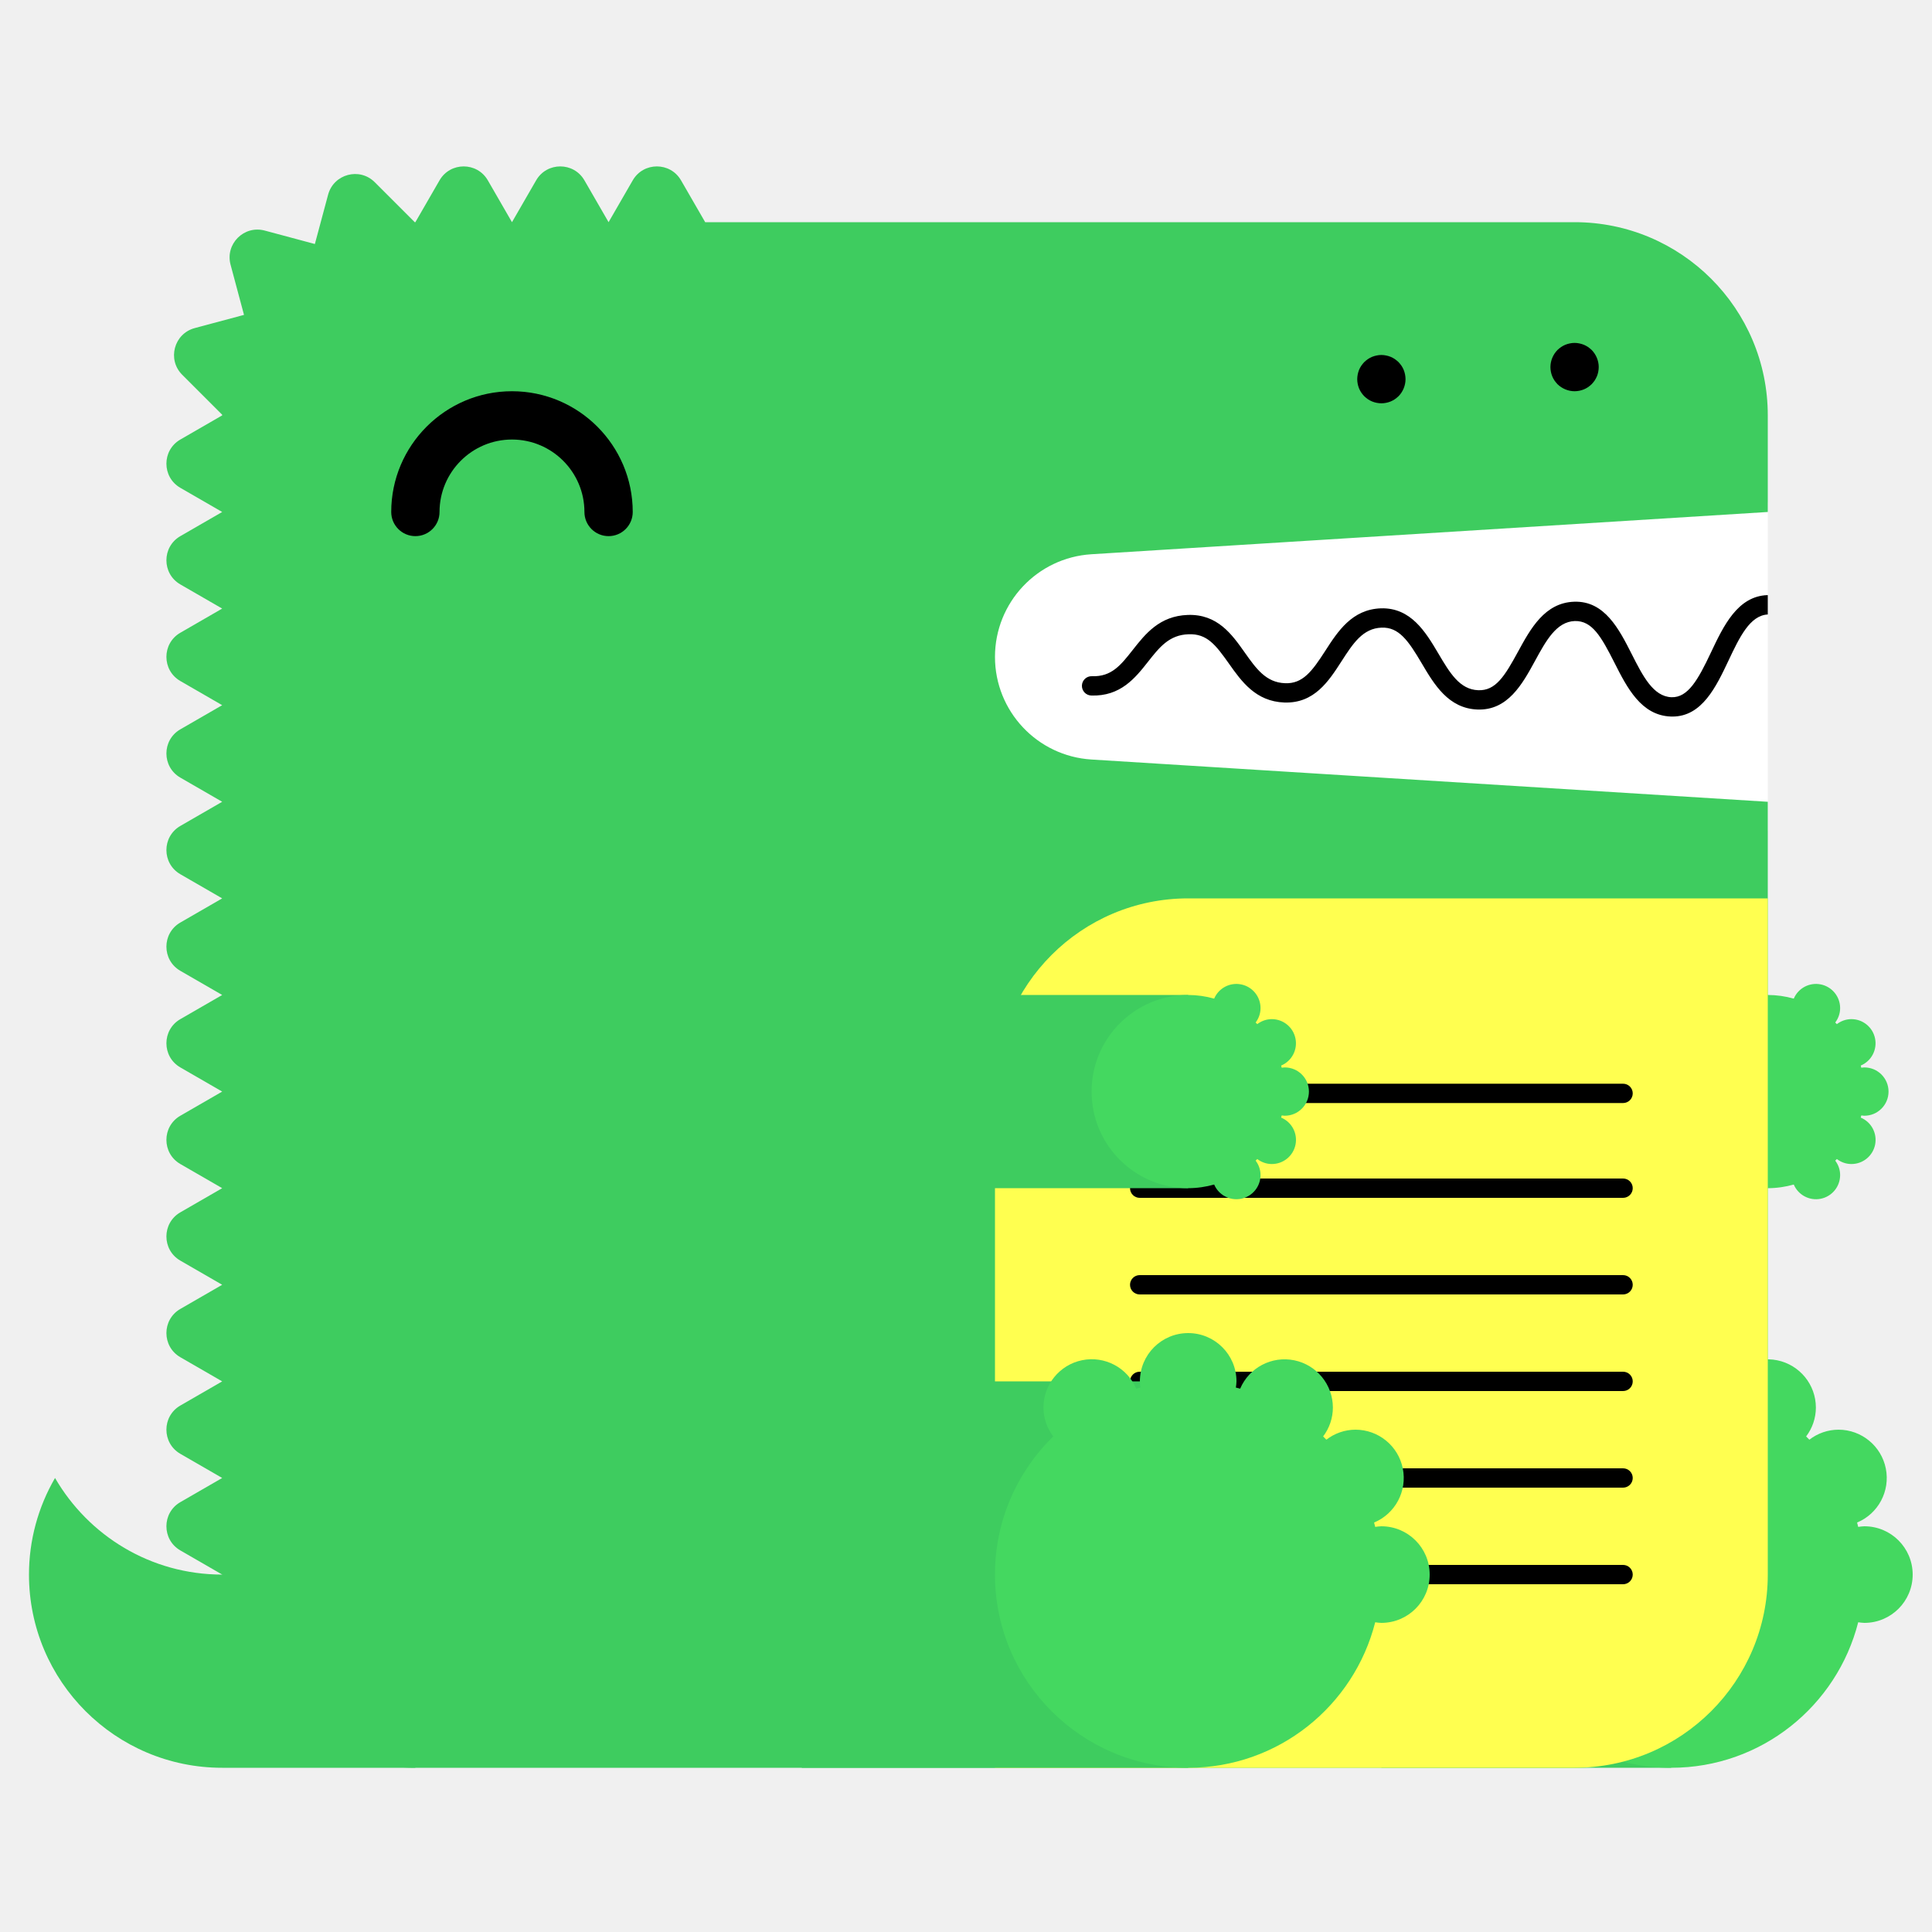
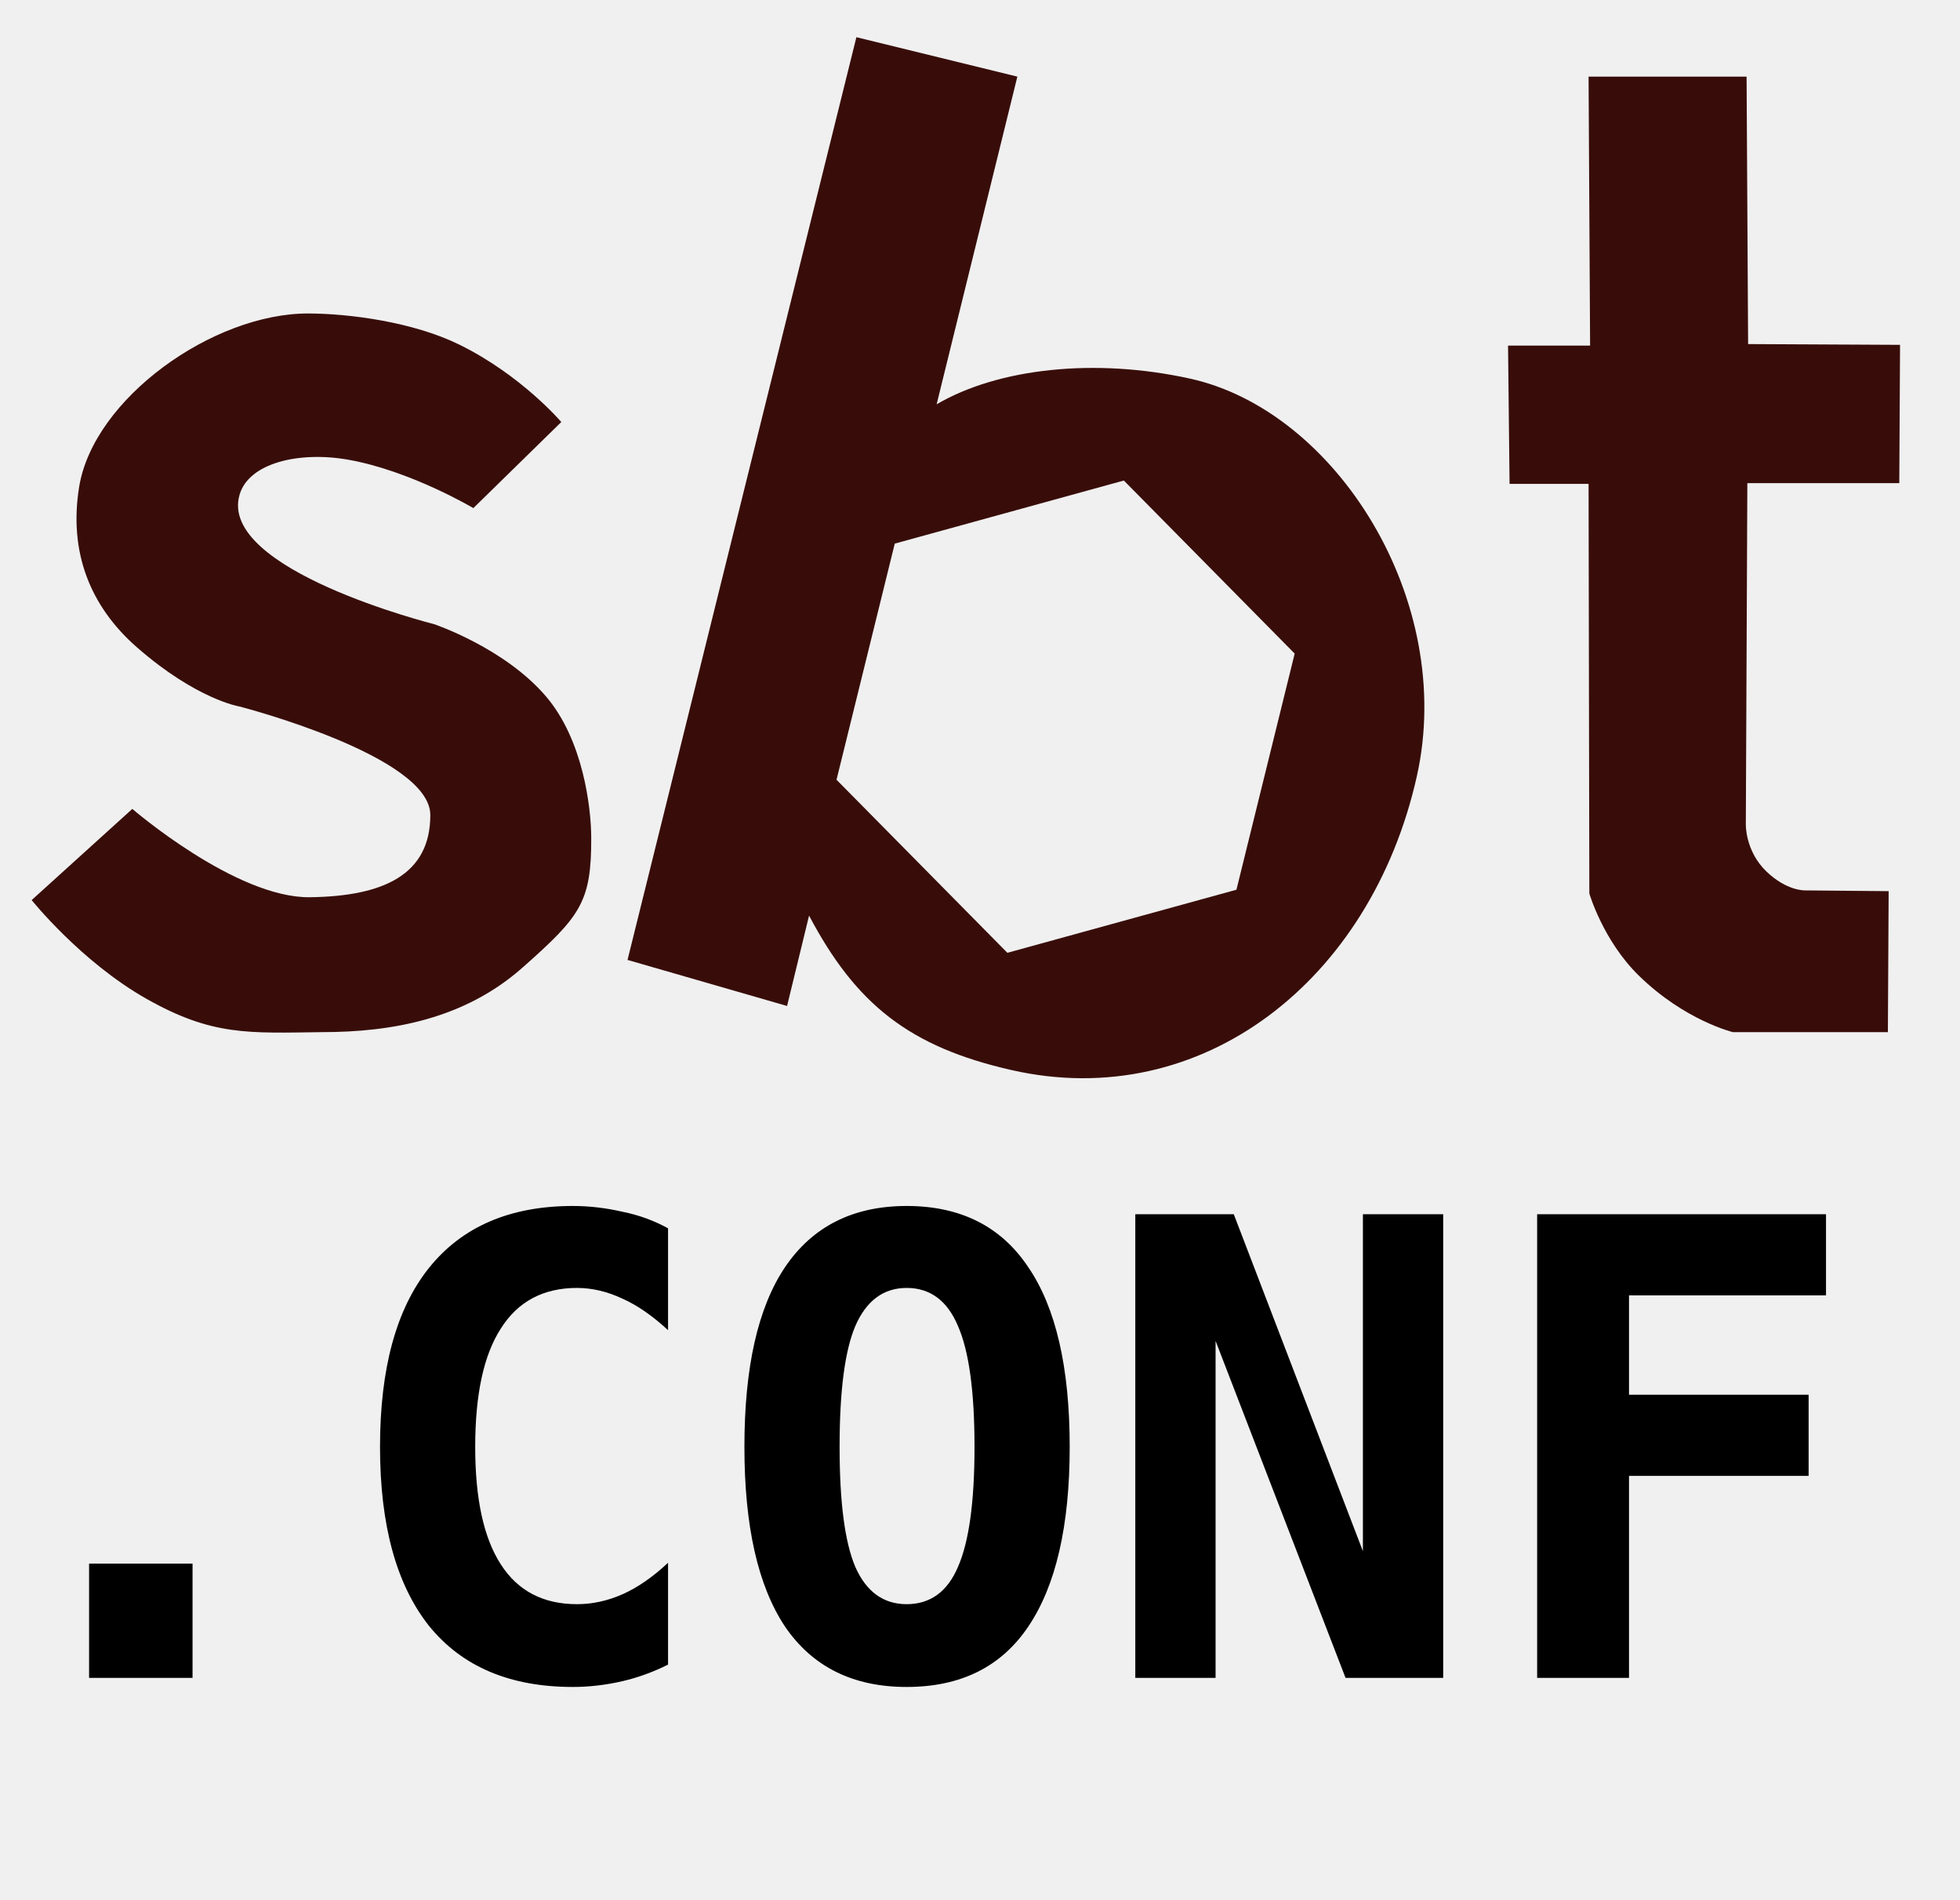
- <svg xmlns="http://www.w3.org/2000/svg" width="200" height="200" viewBox="0 0 200 200">
-   <g fill="none" fill-rule="evenodd">
-     <path fill="#FFF" d="M99 52h84v34H99z" />
-     <path d="M23 163c-7.398 0-13.843-4.027-17.303-10A19.886 19.886 0 0 0 3 163c0 11.046 8.954 20 20 20h20v-20H23z" fill="#3ECC5F" />
-     <path d="M112.98 57.376L183 53V43c0-11.046-8.954-20-20-20H73l-2.5-4.33c-1.112-1.925-3.889-1.925-5 0L63 23l-2.5-4.33c-1.111-1.925-3.889-1.925-5 0L53 23l-2.5-4.33c-1.111-1.925-3.889-1.925-5 0L43 23c-.022 0-.042.003-.065.003l-4.142-4.141c-1.57-1.571-4.252-.853-4.828 1.294l-1.369 5.104-5.192-1.392c-2.148-.575-4.111 1.389-3.535 3.536l1.39 5.193-5.102 1.367c-2.148.576-2.867 3.259-1.296 4.83l4.142 4.142c0 .021-.003.042-.003.064l-4.33 2.5c-1.925 1.111-1.925 3.889 0 5L23 53l-4.33 2.5c-1.925 1.111-1.925 3.889 0 5L23 63l-4.33 2.5c-1.925 1.111-1.925 3.889 0 5L23 73l-4.33 2.5c-1.925 1.111-1.925 3.889 0 5L23 83l-4.33 2.5c-1.925 1.111-1.925 3.889 0 5L23 93l-4.33 2.5c-1.925 1.111-1.925 3.889 0 5L23 103l-4.33 2.5c-1.925 1.111-1.925 3.889 0 5L23 113l-4.33 2.5c-1.925 1.111-1.925 3.889 0 5L23 123l-4.33 2.5c-1.925 1.111-1.925 3.889 0 5L23 133l-4.33 2.5c-1.925 1.111-1.925 3.889 0 5L23 143l-4.33 2.5c-1.925 1.111-1.925 3.889 0 5L23 153l-4.33 2.5c-1.925 1.111-1.925 3.889 0 5L23 163c0 11.046 8.954 20 20 20h120c11.046 0 20-8.954 20-20V83l-70.02-4.376A10.645 10.645 0 0 1 103 68c0-5.621 4.37-10.273 9.98-10.624" fill="#3ECC5F" />
-     <path fill="#3ECC5F" d="M143 183h30v-40h-30z" />
-     <path d="M193 158c-.219 0-.428.037-.639.064-.038-.15-.074-.301-.116-.451A5 5 0 0 0 190.32 148a4.96 4.96 0 0 0-3.016 1.036 26.531 26.531 0 0 0-.335-.336 4.955 4.955 0 0 0 1.011-2.987 5 5 0 0 0-9.599-1.959c-.148-.042-.297-.077-.445-.115.027-.211.064-.42.064-.639a5 5 0 0 0-5-5 5 5 0 0 0-5 5c0 .219.037.428.064.639-.148.038-.297.073-.445.115a4.998 4.998 0 0 0-9.599 1.959c0 1.125.384 2.151 1.011 2.987-3.717 3.632-6.031 8.693-6.031 14.3 0 11.046 8.954 20 20 20 9.339 0 17.16-6.41 19.361-15.064.211.027.42.064.639.064a5 5 0 0 0 5-5 5 5 0 0 0-5-5" fill="#44D860" />
-     <path fill="#3ECC5F" d="M153 123h30v-20h-30z" />
-     <path d="M193 115.5a2.5 2.5 0 1 0 0-5c-.109 0-.214.019-.319.032-.02-.075-.037-.15-.058-.225a2.501 2.501 0 0 0-.963-4.807c-.569 0-1.088.197-1.508.518a6.653 6.653 0 0 0-.168-.168c.314-.417.506-.931.506-1.494a2.5 2.5 0 0 0-4.8-.979A9.987 9.987 0 0 0 183 103c-5.522 0-10 4.478-10 10s4.478 10 10 10c.934 0 1.833-.138 2.69-.377a2.5 2.5 0 0 0 4.8-.979c0-.563-.192-1.077-.506-1.494.057-.055.113-.111.168-.168.42.321.939.518 1.508.518a2.5 2.5 0 0 0 .963-4.807c.021-.074.038-.15.058-.225.105.013.21.032.319.032" fill="#44D860" />
-     <path d="M63 55.5a2.5 2.5 0 0 1-2.5-2.5c0-4.136-3.364-7.5-7.5-7.5s-7.5 3.364-7.5 7.5a2.5 2.5 0 1 1-5 0c0-6.893 5.607-12.5 12.5-12.5S65.5 46.107 65.5 53a2.5 2.5 0 0 1-2.5 2.5" fill="#000" />
-     <path d="M103 183h60c11.046 0 20-8.954 20-20V93h-60c-11.046 0-20 8.954-20 20v70z" fill="#FFFF50" />
-     <path d="M168.02 124h-50.04a1 1 0 1 1 0-2h50.04a1 1 0 1 1 0 2m0 20h-50.04a1 1 0 1 1 0-2h50.04a1 1 0 1 1 0 2m0 20h-50.04a1 1 0 1 1 0-2h50.04a1 1 0 1 1 0 2m0-49.814h-50.04a1 1 0 1 1 0-2h50.04a1 1 0 1 1 0 2m0 19.814h-50.04a1 1 0 1 1 0-2h50.04a1 1 0 1 1 0 2m0 20h-50.04a1 1 0 1 1 0-2h50.04a1 1 0 1 1 0 2M183 61.611c-.012 0-.022-.006-.034-.005-3.09.105-4.552 3.196-5.842 5.923-1.346 2.85-2.387 4.703-4.093 4.647-1.889-.068-2.969-2.202-4.113-4.46-1.314-2.594-2.814-5.536-5.963-5.426-3.046.104-4.513 2.794-5.807 5.167-1.377 2.528-2.314 4.065-4.121 3.994-1.927-.07-2.951-1.805-4.136-3.813-1.321-2.236-2.848-4.75-5.936-4.664-2.994.103-4.465 2.385-5.763 4.4-1.373 2.13-2.335 3.428-4.165 3.351-1.973-.07-2.992-1.51-4.171-3.177-1.324-1.873-2.816-3.993-5.895-3.89-2.928.1-4.399 1.97-5.696 3.618-1.232 1.564-2.194 2.802-4.229 2.724a1 1 0 0 0-.072 2c3.017.101 4.545-1.8 5.872-3.487 1.177-1.496 2.193-2.787 4.193-2.855 1.926-.082 2.829 1.115 4.195 3.045 1.297 1.834 2.769 3.914 5.731 4.021 3.103.104 4.596-2.215 5.918-4.267 1.182-1.834 2.202-3.417 4.15-3.484 1.793-.067 2.769 1.35 4.145 3.681 1.297 2.197 2.766 4.686 5.787 4.796 3.125.108 4.634-2.62 5.949-5.035 1.139-2.088 2.214-4.06 4.119-4.126 1.793-.042 2.728 1.595 4.111 4.33 1.292 2.553 2.757 5.445 5.825 5.556l.169.003c3.064 0 4.518-3.075 5.805-5.794 1.139-2.41 2.217-4.68 4.067-4.773v-2z" fill="#000" />
-     <path fill="#3ECC5F" d="M83 183h40v-40H83z" />
-     <path d="M143 158c-.219 0-.428.037-.639.064-.038-.15-.074-.301-.116-.451A5 5 0 0 0 140.32 148a4.96 4.96 0 0 0-3.016 1.036 26.531 26.531 0 0 0-.335-.336 4.955 4.955 0 0 0 1.011-2.987 5 5 0 0 0-9.599-1.959c-.148-.042-.297-.077-.445-.115.027-.211.064-.42.064-.639a5 5 0 0 0-5-5 5 5 0 0 0-5 5c0 .219.037.428.064.639-.148.038-.297.073-.445.115a4.998 4.998 0 0 0-9.599 1.959c0 1.125.384 2.151 1.011 2.987-3.717 3.632-6.031 8.693-6.031 14.3 0 11.046 8.954 20 20 20 9.339 0 17.16-6.41 19.361-15.064.211.027.42.064.639.064a5 5 0 0 0 5-5 5 5 0 0 0-5-5" fill="#44D860" />
-     <path fill="#3ECC5F" d="M83 123h40v-20H83z" />
-     <path d="M133 115.5a2.5 2.5 0 1 0 0-5c-.109 0-.214.019-.319.032-.02-.075-.037-.15-.058-.225a2.501 2.501 0 0 0-.963-4.807c-.569 0-1.088.197-1.508.518a6.653 6.653 0 0 0-.168-.168c.314-.417.506-.931.506-1.494a2.5 2.5 0 0 0-4.8-.979A9.987 9.987 0 0 0 123 103c-5.522 0-10 4.478-10 10s4.478 10 10 10c.934 0 1.833-.138 2.69-.377a2.5 2.5 0 0 0 4.8-.979c0-.563-.192-1.077-.506-1.494.057-.055.113-.111.168-.168.42.321.939.518 1.508.518a2.5 2.5 0 0 0 .963-4.807c.021-.074.038-.15.058-.225.105.013.21.032.319.032" fill="#44D860" />
-     <path d="M143 41.75c-.16 0-.33-.02-.49-.05a2.52 2.52 0 0 1-.47-.14c-.15-.06-.29-.14-.431-.23-.13-.09-.259-.2-.38-.31-.109-.12-.219-.24-.309-.38s-.17-.28-.231-.43a2.619 2.619 0 0 1-.189-.96c0-.16.02-.33.05-.49.03-.16.08-.31.139-.47.061-.15.141-.29.231-.43.09-.13.2-.26.309-.38.121-.11.25-.22.38-.31.141-.09.281-.17.431-.23.149-.06.31-.11.47-.14.32-.07.65-.07.98 0 .159.03.32.08.47.14.149.06.29.14.43.23.13.09.259.2.38.31.11.12.22.25.31.38.09.14.17.28.23.43.06.16.11.31.14.47.029.16.05.33.05.49 0 .66-.271 1.31-.73 1.77-.121.11-.25.22-.38.31-.14.09-.281.17-.43.23a2.565 2.565 0 0 1-.96.19m20-1.25c-.66 0-1.3-.27-1.771-.73a3.802 3.802 0 0 1-.309-.38c-.09-.14-.17-.28-.231-.43a2.619 2.619 0 0 1-.189-.96c0-.66.27-1.3.729-1.77.121-.11.25-.22.38-.31.141-.09.281-.17.431-.23.149-.06.31-.11.47-.14.32-.07.66-.07.98 0 .159.03.32.08.47.14.149.06.29.14.43.23.13.09.259.2.38.31.459.47.73 1.11.73 1.77 0 .16-.021.33-.05.49-.03.16-.08.32-.14.47-.07.15-.14.29-.23.43-.09.13-.2.26-.31.38-.121.11-.25.22-.38.31-.14.09-.281.17-.43.23a2.565 2.565 0 0 1-.96.19" fill="#000" />
+ <svg xmlns="http://www.w3.org/2000/svg" width="100%" height="100%" viewBox="0 0 258 250" version="1.1" xml:space="preserve" style="fill-rule:evenodd;clip-rule:evenodd;stroke-linejoin:round;stroke-miterlimit:2;">
+   <g id="Layer_3">
+     <path d="M17.417,106.458L4.167,118.458C4.167,118.458 10.667,126.583 19.292,131.458C27.917,136.333 32.673,135.966 42.357,135.837C51.667,135.837 61.167,134.083 68.792,127.333C76.417,120.583 77.858,118.733 77.825,110.221C77.809,106.227 76.75,97.408 71.917,91.708C66.451,85.263 57.136,82.142 57.136,82.142C57.136,82.142 28.606,74.987 31.542,65.083C32.774,60.927 39.36,59.357 45.834,60.5C54.026,61.944 62.308,66.871 62.308,66.871L73.885,55.541C73.885,55.541 68.611,49.343 60.417,45.333C54.353,42.366 45.989,41.274 40.634,41.255C28.042,41.208 12.299,52.452 10.417,64.083C9.042,72.583 11.8,79.759 18.042,85.208C25.917,92.083 31.52,92.979 31.52,92.979C31.52,92.979 56.643,99.448 56.643,107.265C56.643,115.082 50.542,117.957 40.792,118.082C31.042,118.207 17.417,106.458 17.417,106.458Z" style="fill:rgb(56,13,9);fill-rule:nonzero;" />
+     <path d="M198.508,45.484L198.708,63.683L209.108,63.683L209.208,117.583C209.208,117.583 211.009,123.783 215.708,128.383C221.773,134.32 228.108,135.837 228.108,135.837L248.507,135.837L248.608,117.283L237.608,117.183C237.608,117.183 235.207,117.284 232.508,114.683C229.707,111.983 229.808,108.483 229.808,108.483L230.008,63.583L250.008,63.583L250.108,45.383L230.108,45.283L229.908,10.083L209.108,10.083L209.308,45.483L198.508,45.483L198.508,45.484Z" style="fill:rgb(56,13,9);fill-rule:nonzero;" />
+     <path d="M156.667,49.833C144.138,47.066 131.417,48.458 123.292,53.208L133.917,10.083L112.729,4.895L82.604,126.333L103.604,132.395L106.5,120.5C112.667,132.166 119.694,137.779 133.167,140.833C158.167,146.5 180.479,129.071 186.501,102.166C191.667,79.083 175.917,54.083 156.667,49.833ZM162.756,117.094L132.604,125.396L110.114,102.62L117.78,71.543L147.935,63.241L170.422,86.017L162.756,117.094Z" style="fill:rgb(56,13,9);fill-rule:nonzero;" />
+   </g>
+   <g transform="matrix(6.97292,0,0,6.97292,-409.754,-1181.23)">
+     <text x="57.819px" y="201.072px" style="font-family:'FiraCodeNFM-Bold', 'FiraCode Nerd Font Mono', monospace;font-weight:700;font-size:12px;">.CONF</text>
  </g>
</svg>
